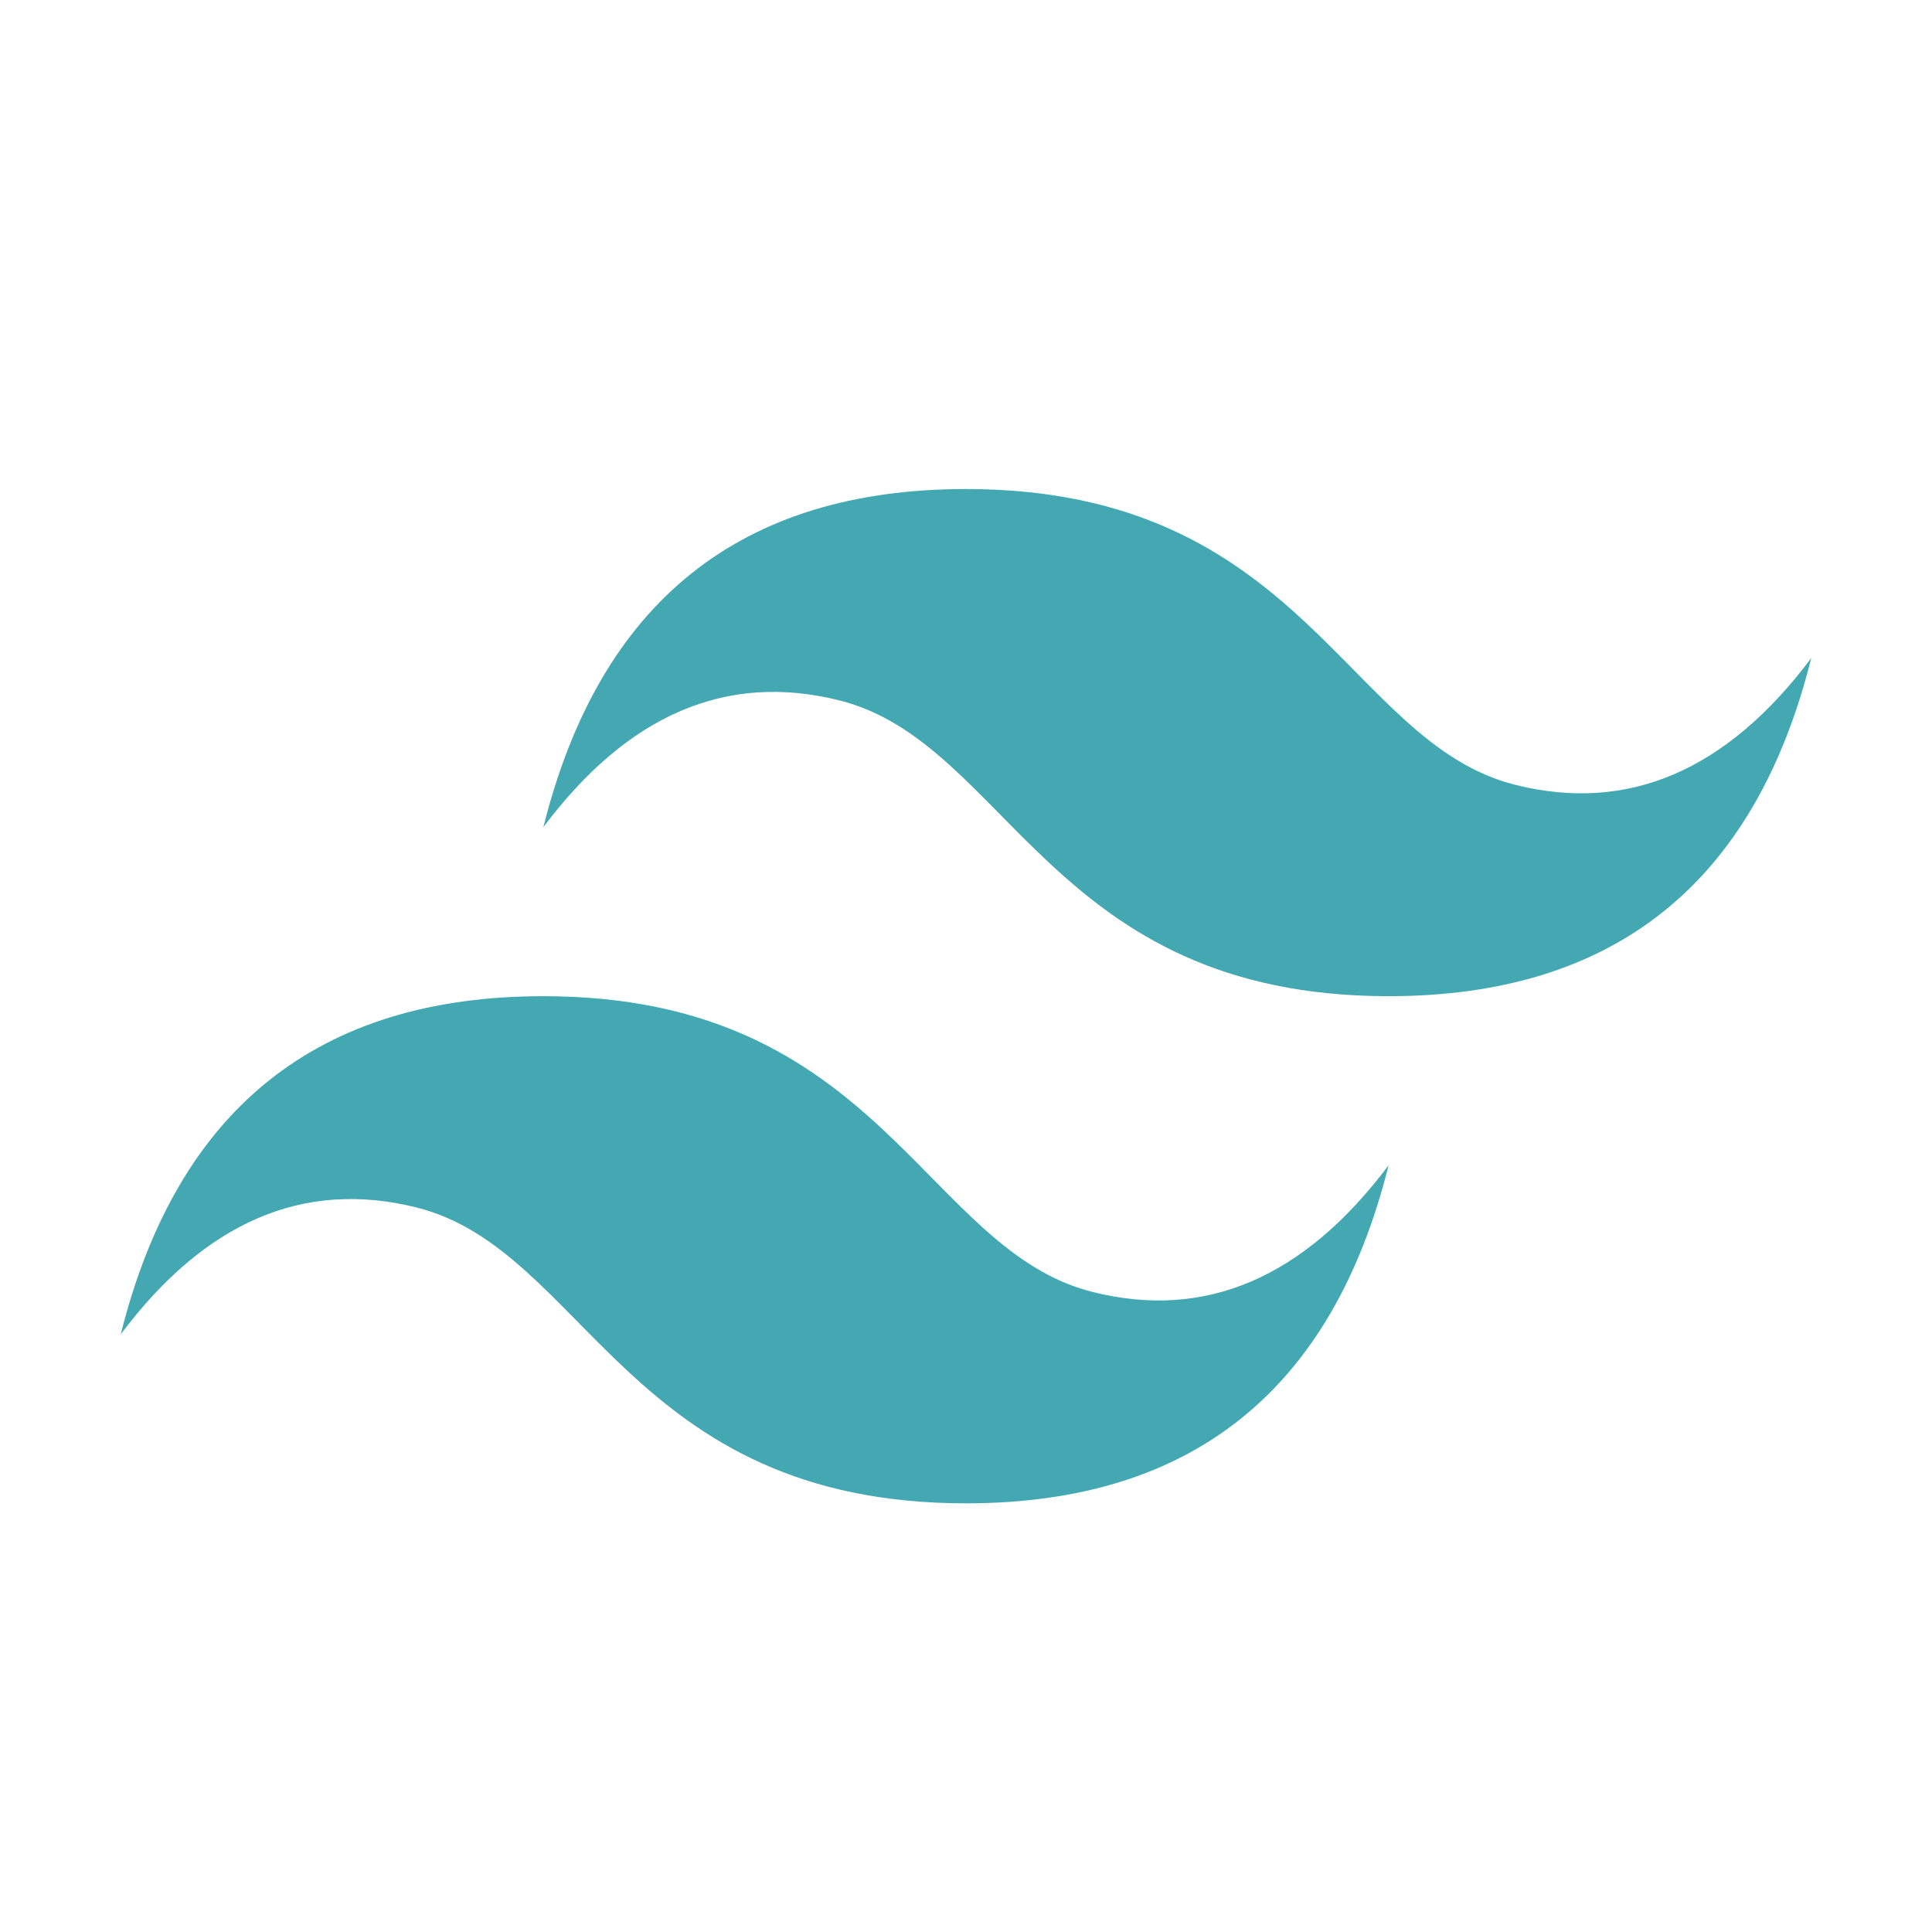
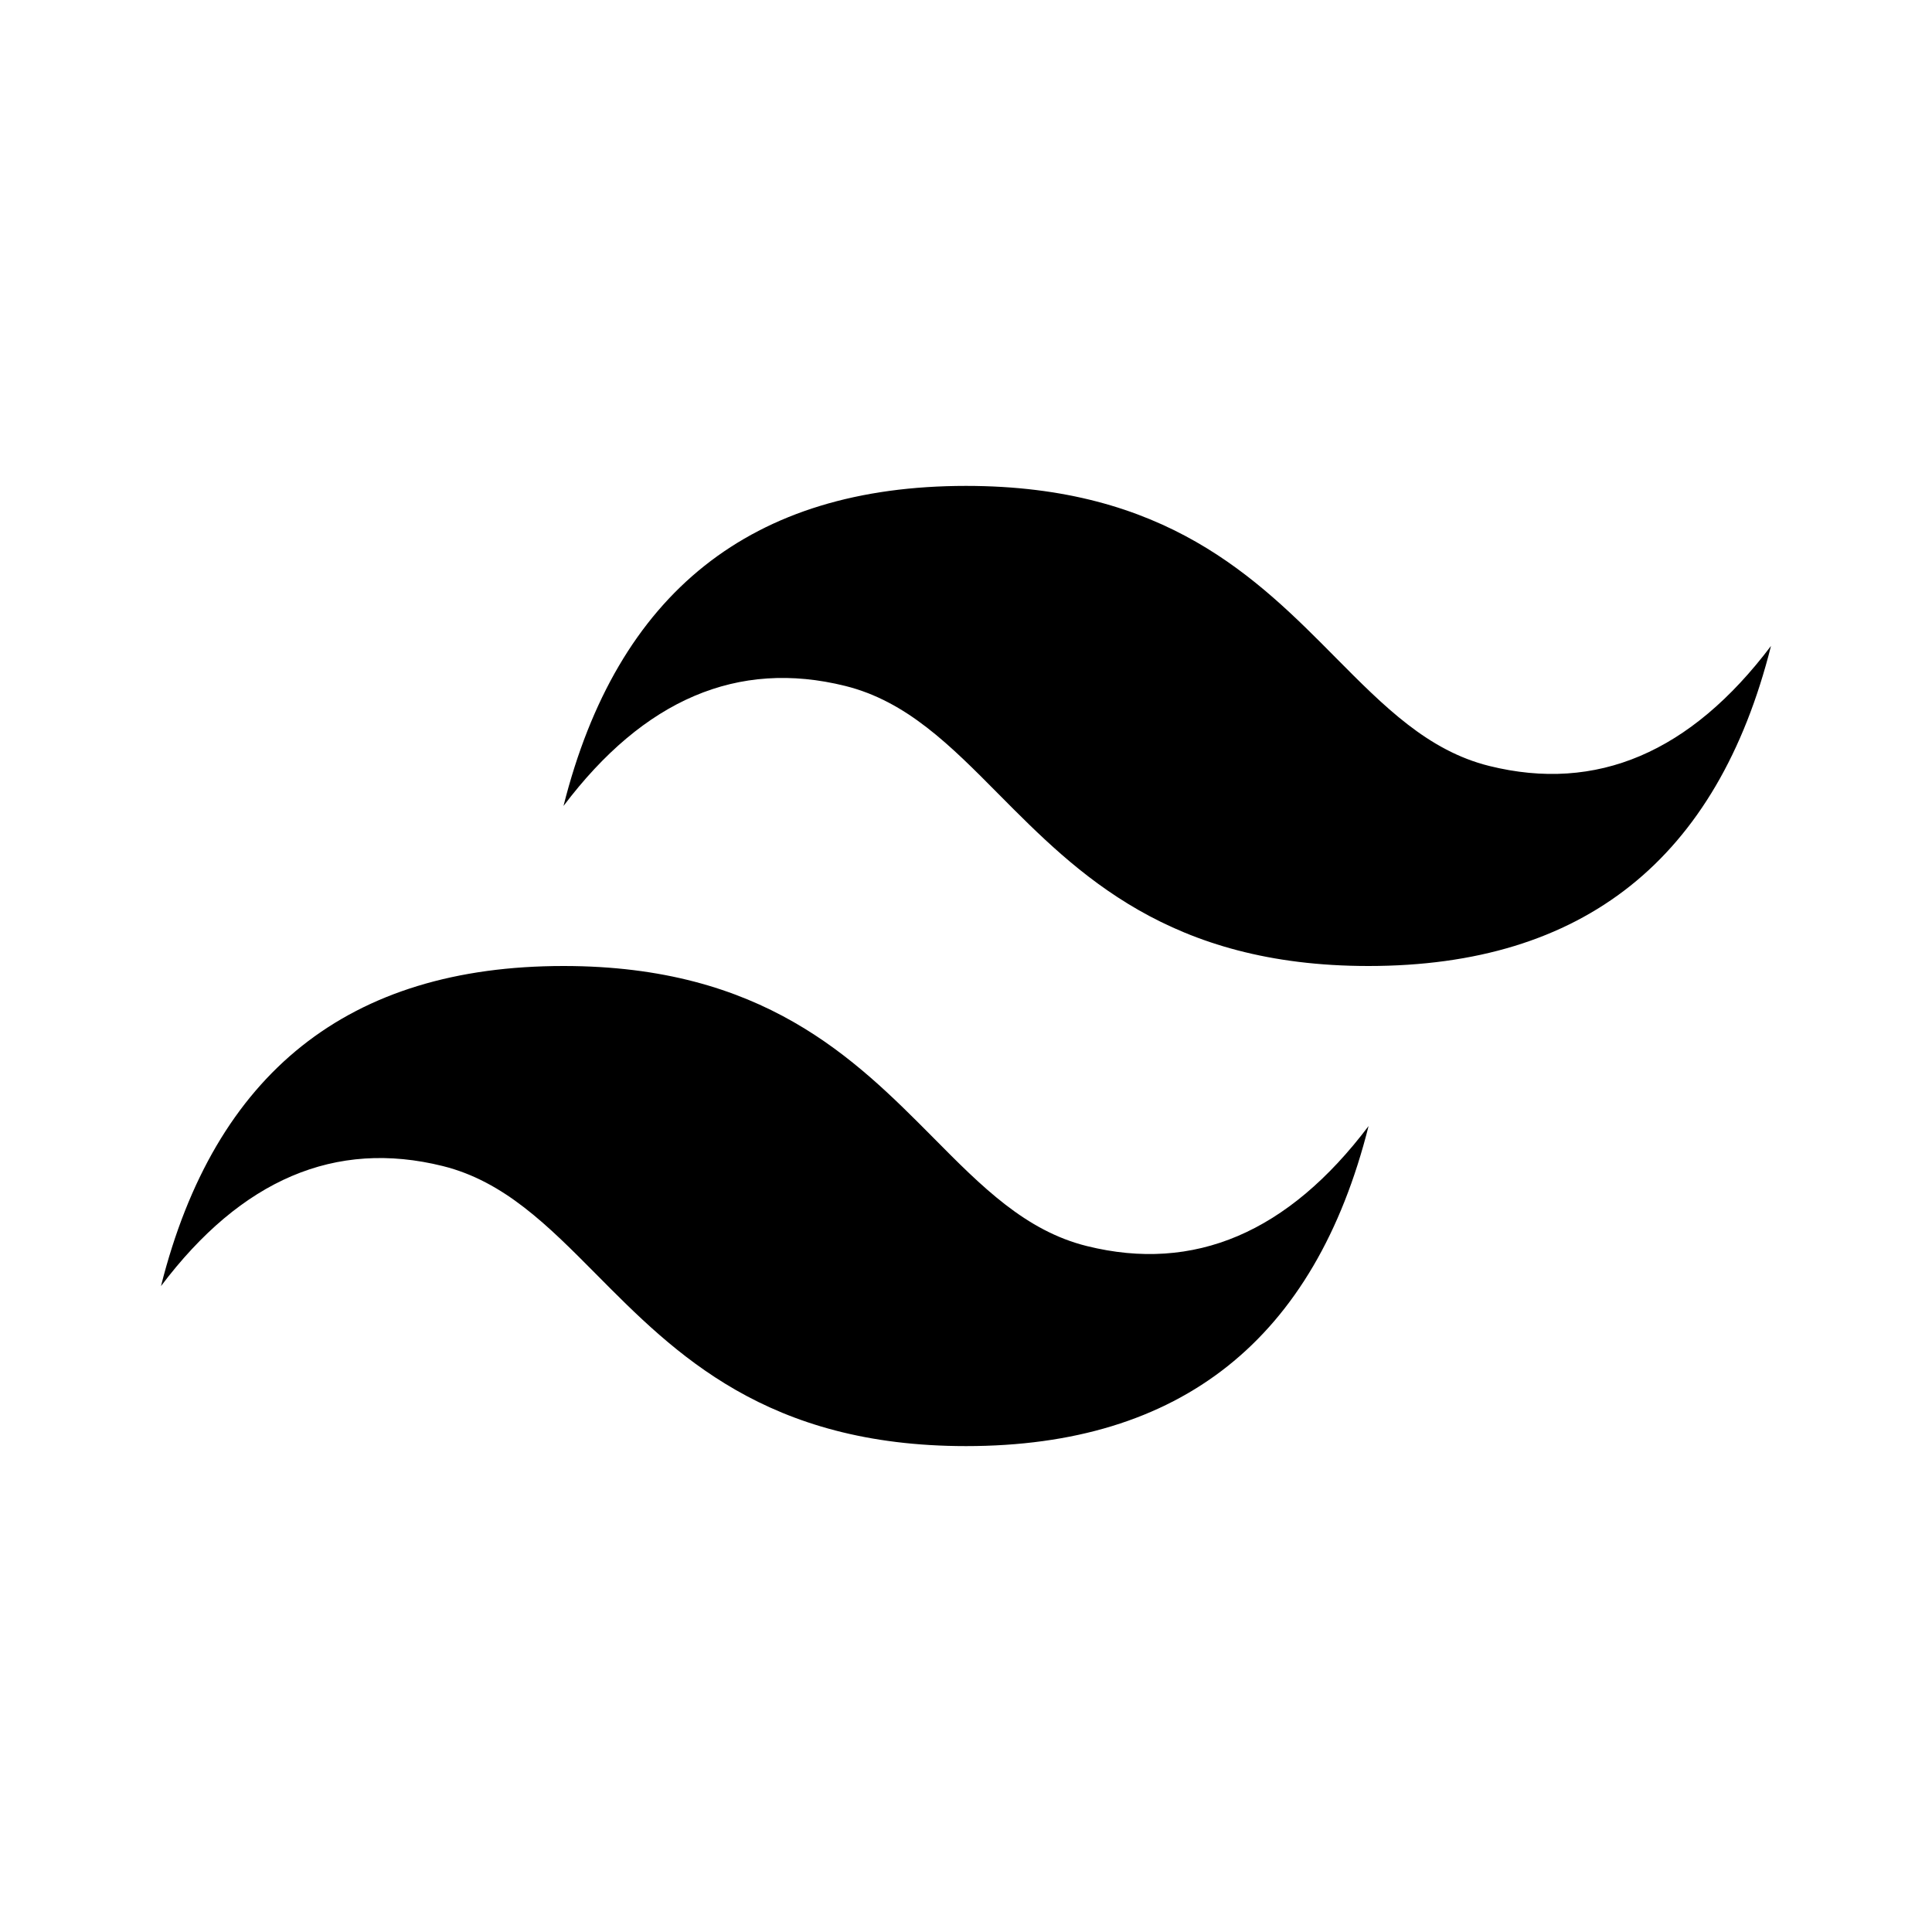
- <svg xmlns="http://www.w3.org/2000/svg" width="800px" height="800px" viewBox="0 0 32 32">
-   <path d="M9,13.7q1.4-5.6,7-5.6c5.6,0,6.3,4.2,9.1,4.9q2.8.7,4.9-2.1-1.4,5.6-7,5.6c-5.6,0-6.3-4.2-9.1-4.9Q11.1,10.9,9,13.7ZM2,22.1q1.4-5.6,7-5.6c5.6,0,6.3,4.2,9.1,4.9q2.8.7,4.9-2.1-1.4,5.6-7,5.6c-5.6,0-6.3-4.2-9.1-4.9Q4.1,19.3,2,22.1Z" style="fill:#44a8b3" />
+ <svg xmlns="http://www.w3.org/2000/svg" fill="#000000" width="800px" height="800px" viewBox="0 0 24 24" xml:space="preserve">
+   <path fill-rule="evenodd" clip-rule="evenodd" d="M12 6.036c-2.667 0-4.333 1.325-5 3.976 1-1.325 2.167-1.822 3.5-1.491.761.189 1.305.738 1.906 1.345C13.387 10.855 14.522 12 17 12c2.667 0 4.333-1.325 5-3.976-1 1.325-2.166 1.822-3.5 1.491-.761-.189-1.305-.738-1.907-1.345-.98-.99-2.114-2.134-4.593-2.134zM7 12c-2.667 0-4.333 1.325-5 3.976 1-1.326 2.167-1.822 3.5-1.491.761.189 1.305.738 1.907 1.345.98.989 2.115 2.134 4.594 2.134 2.667 0 4.333-1.325 5-3.976-1 1.325-2.167 1.822-3.5 1.491-.761-.189-1.305-.738-1.906-1.345C10.613 13.145 9.478 12 7 12z" />
</svg>
